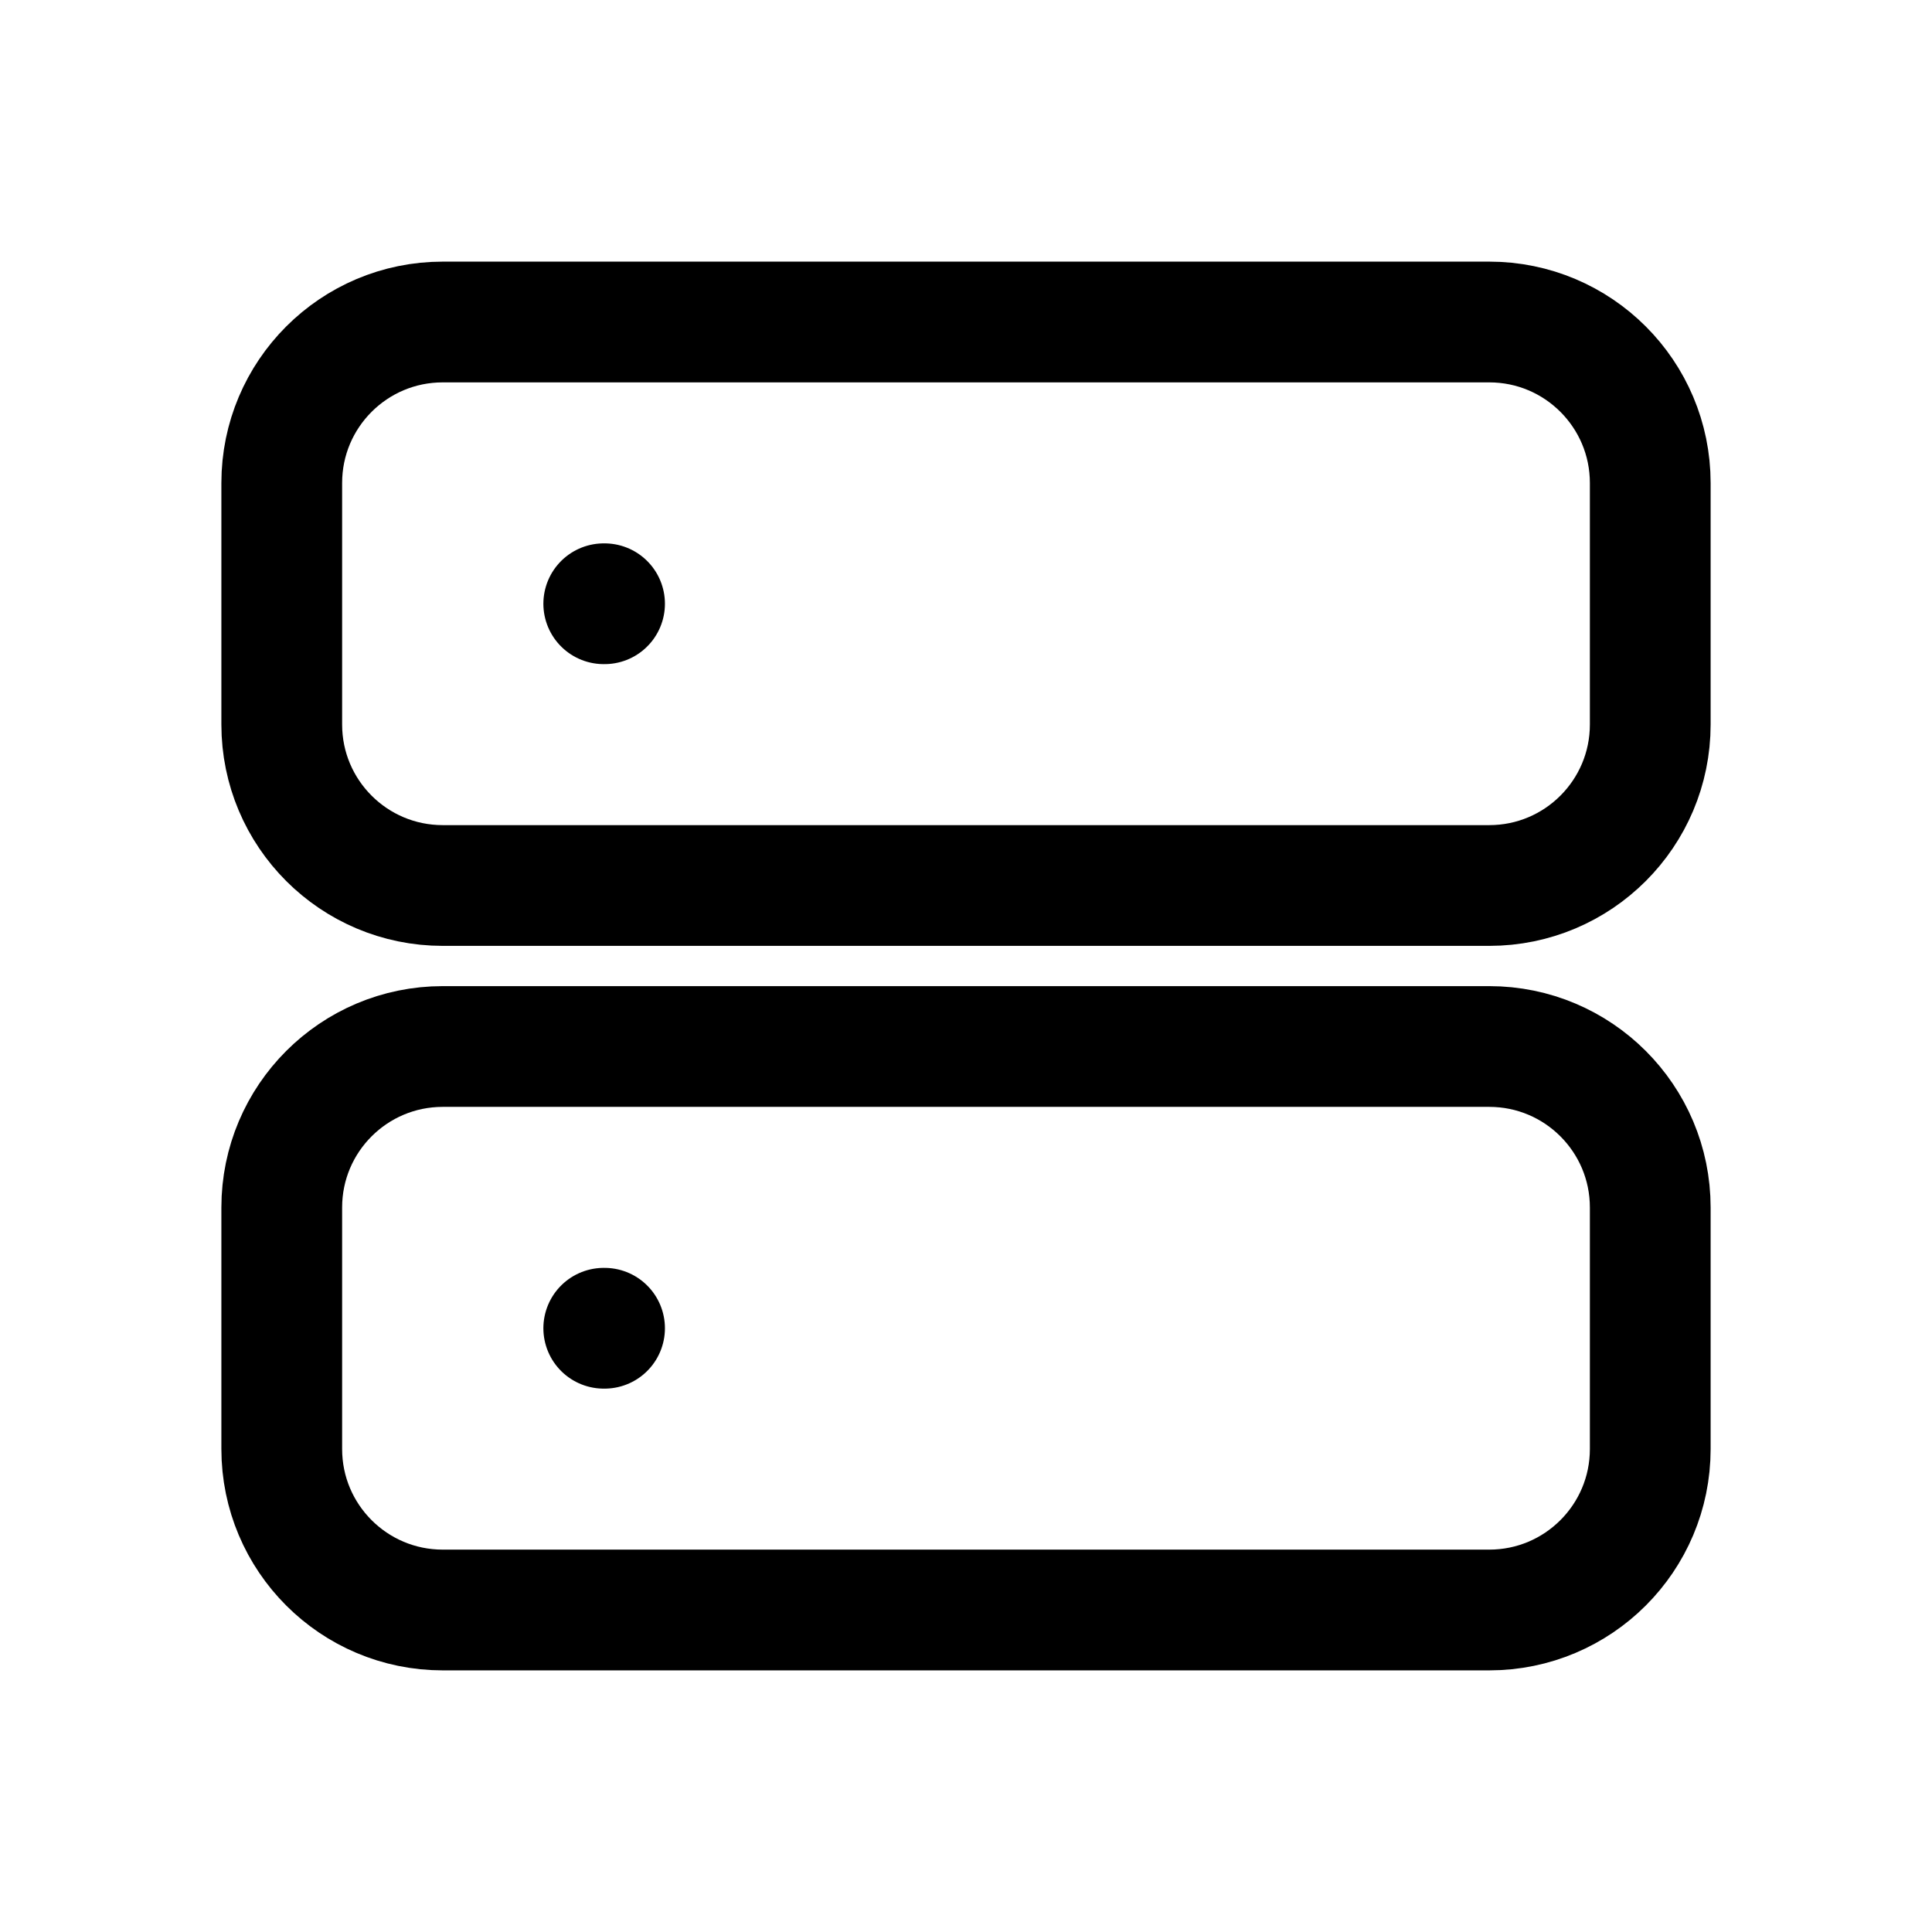
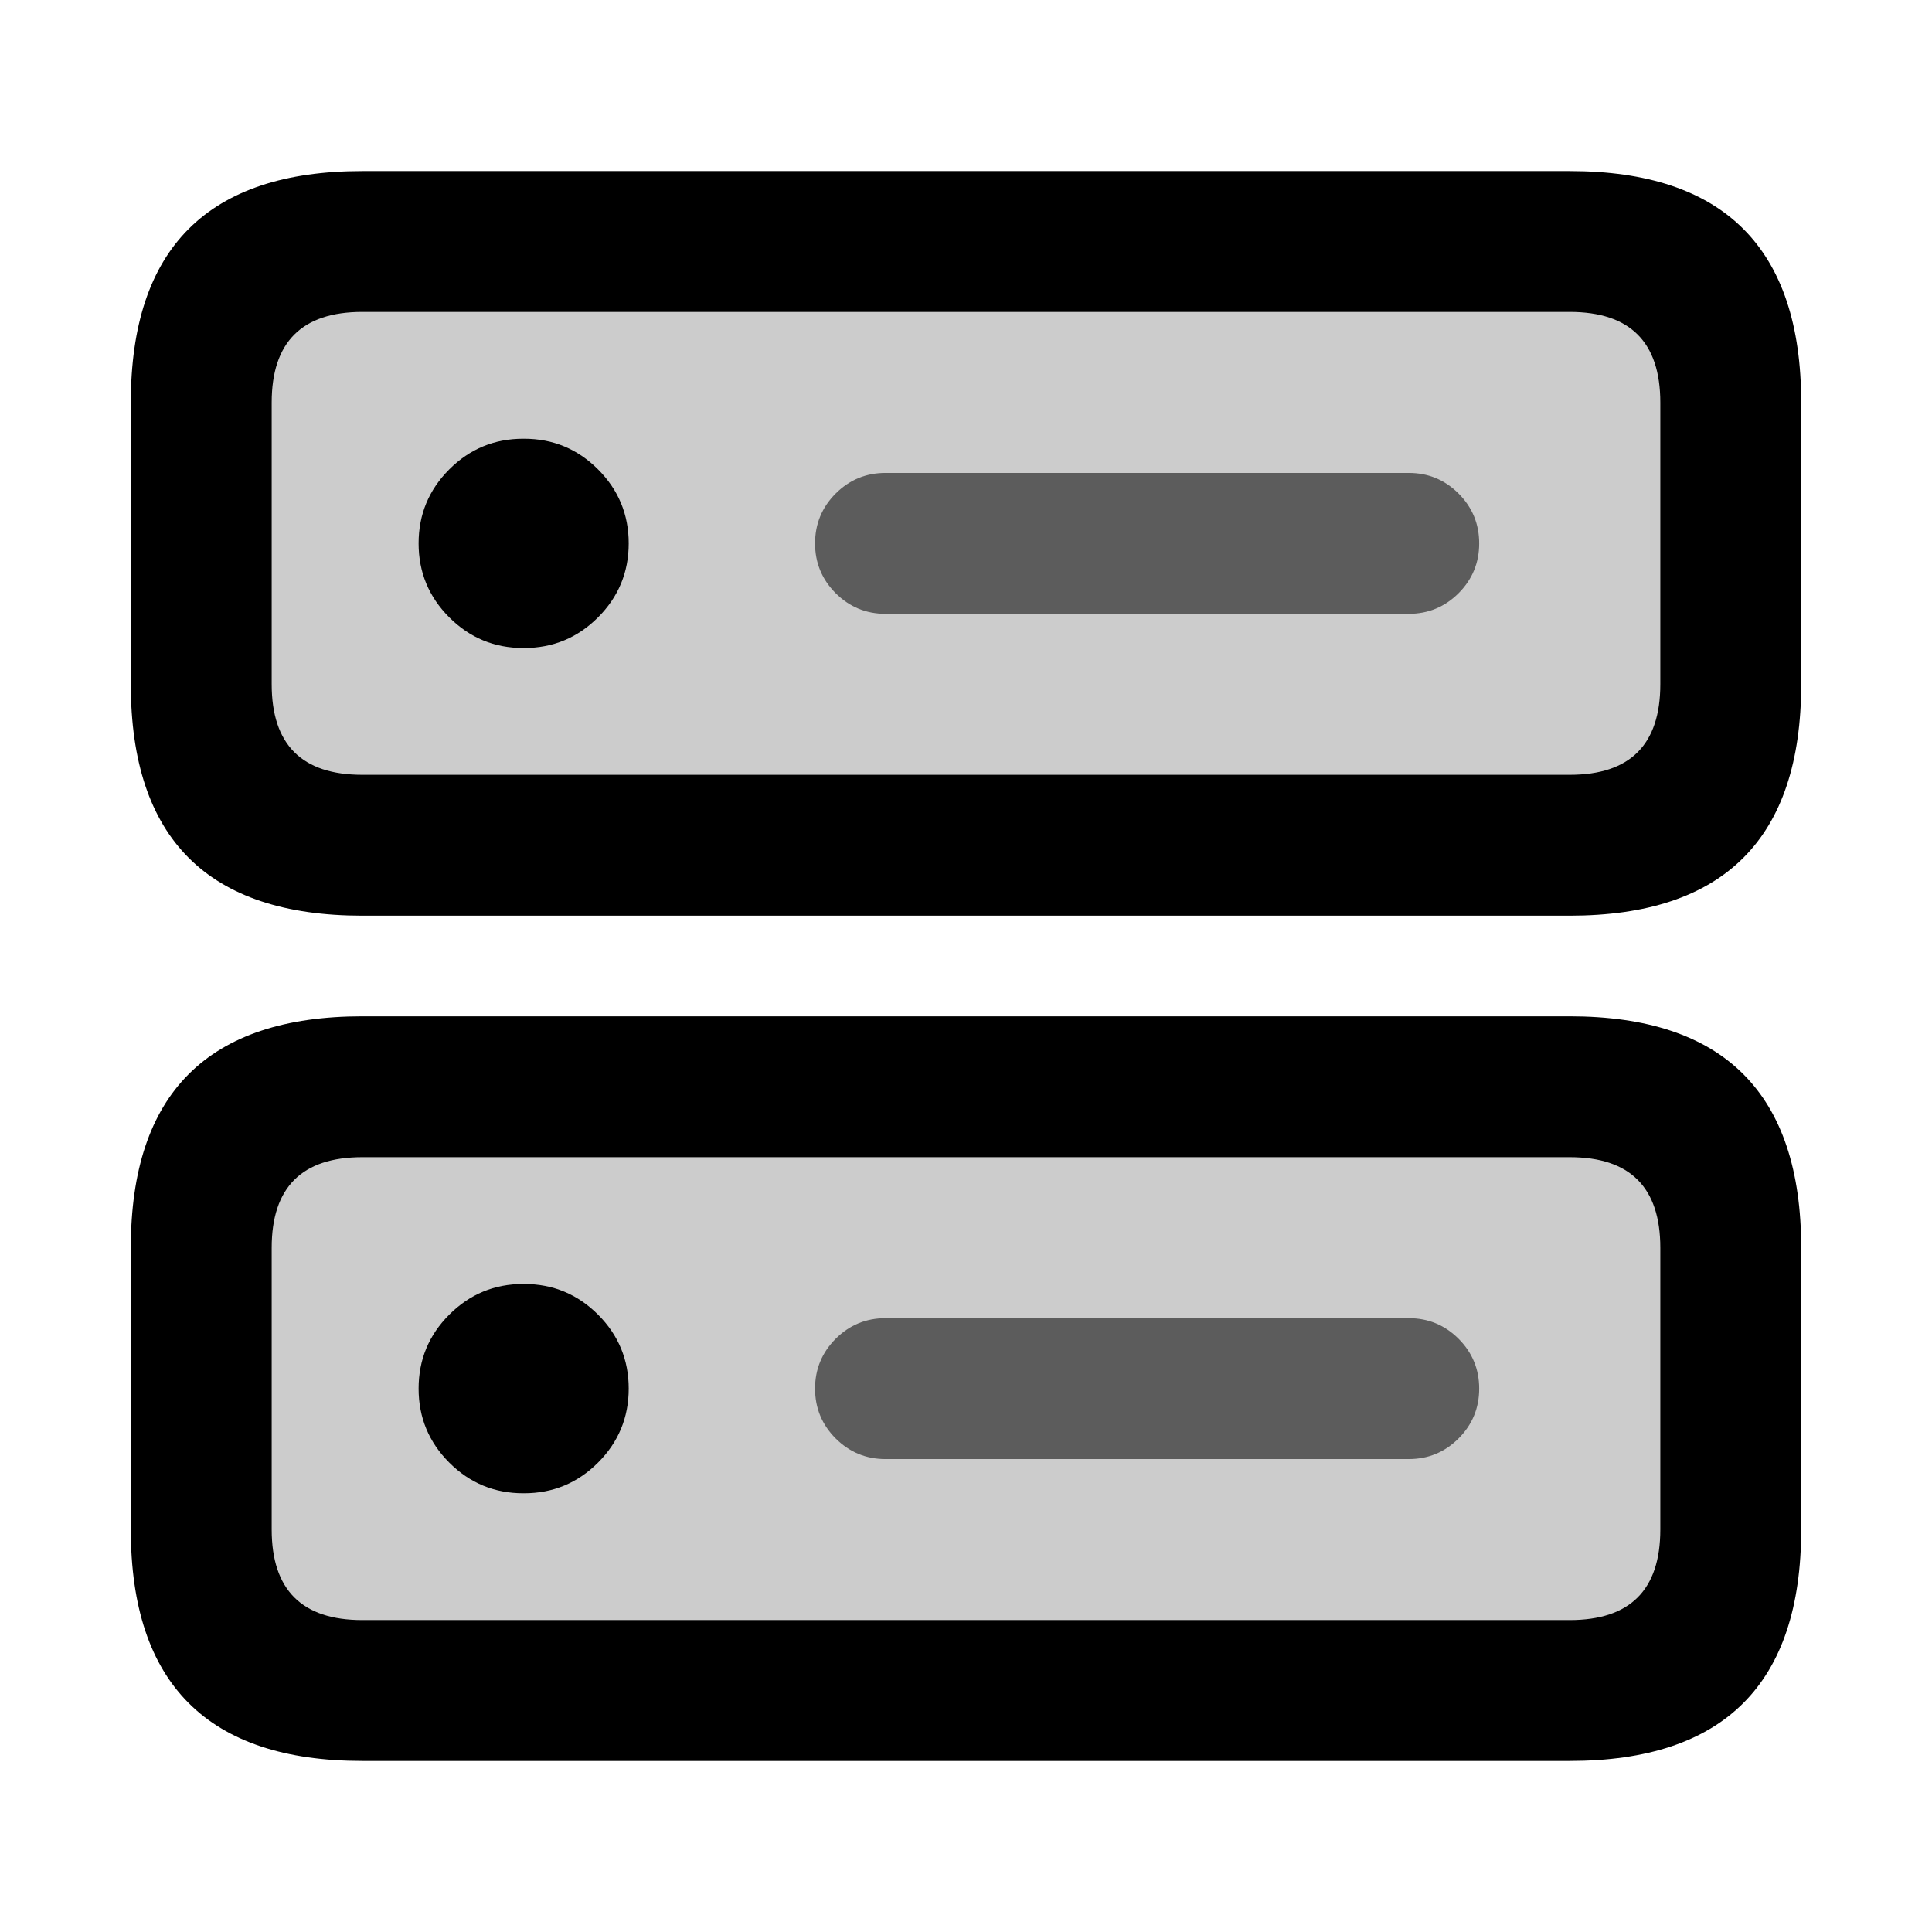
- <svg xmlns="http://www.w3.org/2000/svg" width="24" height="24" viewBox="0 0 24 24" fill="none" stroke="currentColor" stroke-width="1.5" stroke-linecap="round" stroke-linejoin="round">
-   <rect x="3.5" y="4" width="17" height="7" rx="2" />
-   <rect x="3.5" y="13" width="17" height="7" rx="2" />
-   <path d="M7.5 7.5h.01M7.5 16.5h.01" />
+ <svg xmlns="http://www.w3.org/2000/svg" width="24" height="24" viewBox="0 0 24 24">
+   <path fill="currentColor" opacity="0.2" d="M4.5,3 L19.5,3 A2 2 0 0 1 21.5,5 L21.5,8.5 A2 2 0 0 1 19.5,10.5 L4.5,10.5 A2 2 0 0 1 2.5,8.5 L2.5,5 A2 2 0 0 1 4.5,3 Z" />
+   <path fill="currentColor" d="M4.5,2.125 L19.5,2.125 Q22.375,2.125 22.375,5 L22.375,8.5 Q22.375,11.375 19.5,11.375 L4.5,11.375 Q1.625,11.375 1.625,8.5 L1.625,5 Q1.625,2.125 4.5,2.125 Z M4.5,3.875 Q3.375,3.875 3.375,5 L3.375,8.5 Q3.375,9.625 4.5,9.625 L19.5,9.625 Q20.625,9.625 20.625,8.5 L20.625,5 Q20.625,3.875 19.5,3.875 Z" />
+   <path fill="currentColor" opacity="0.2" d="M4.5,13.5 L19.5,13.5 A2 2 0 0 1 21.5,15.5 L21.5,19 A2 2 0 0 1 19.5,21 L4.5,21 A2 2 0 0 1 2.5,19 L2.5,15.5 A2 2 0 0 1 4.5,13.5 Z" />
+   <path fill="currentColor" d="M4.5,12.625 L19.5,12.625 Q22.375,12.625 22.375,15.5 L22.375,19 Q22.375,21.875 19.5,21.875 L4.5,21.875 Q1.625,21.875 1.625,19 L1.625,15.5 Q1.625,12.625 4.5,12.625 Z M4.5,14.375 Q3.375,14.375 3.375,15.5 L3.375,19 Q3.375,20.125 4.5,20.125 L19.5,20.125 Q20.625,20.125 20.625,19 L20.625,15.5 Q20.625,14.375 19.5,14.375 Z" />
+   <path fill="currentColor" d="M6.5,15.95 L6.51,15.95 Q7.048,15.95 7.429,16.331 Q7.81,16.712 7.81,17.25 Q7.81,17.788 7.429,18.169 Q7.048,18.55 6.51,18.55 L6.5,18.55 Q5.962,18.55 5.581,18.169 Q5.2,17.788 5.2,17.25 Q5.2,16.712 5.581,16.331 Q5.962,15.95 6.5,15.95 Z M6.5,5.45 L6.51,5.45 Q7.048,5.45 7.429,5.831 Q7.81,6.212 7.81,6.75 Q7.81,7.288 7.429,7.669 Q7.048,8.05 6.51,8.05 L6.5,8.05 Q5.962,8.05 5.581,7.669 Q5.2,7.288 5.2,6.75 Q5.2,6.212 5.581,5.831 Q5.962,5.45 6.5,5.45 Z" />
+   <path fill="currentColor" opacity="0.55" d="M11,16.375 L17.5,16.375 Q17.862,16.375 18.119,16.631 Q18.375,16.888 18.375,17.25 Q18.375,17.612 18.119,17.869 Q17.862,18.125 17.5,18.125 L11,18.125 Q10.638,18.125 10.381,17.869 Q10.125,17.612 10.125,17.25 Q10.125,16.888 10.381,16.631 Q10.638,16.375 11,16.375 Z M11,5.875 L17.5,5.875 Q17.862,5.875 18.119,6.131 Q18.375,6.388 18.375,6.75 Q18.375,7.112 18.119,7.369 Q17.862,7.625 17.5,7.625 L11,7.625 Q10.638,7.625 10.381,7.369 Q10.125,7.112 10.125,6.75 Q10.125,6.388 10.381,6.131 Q10.638,5.875 11,5.875 Z" />
</svg>
